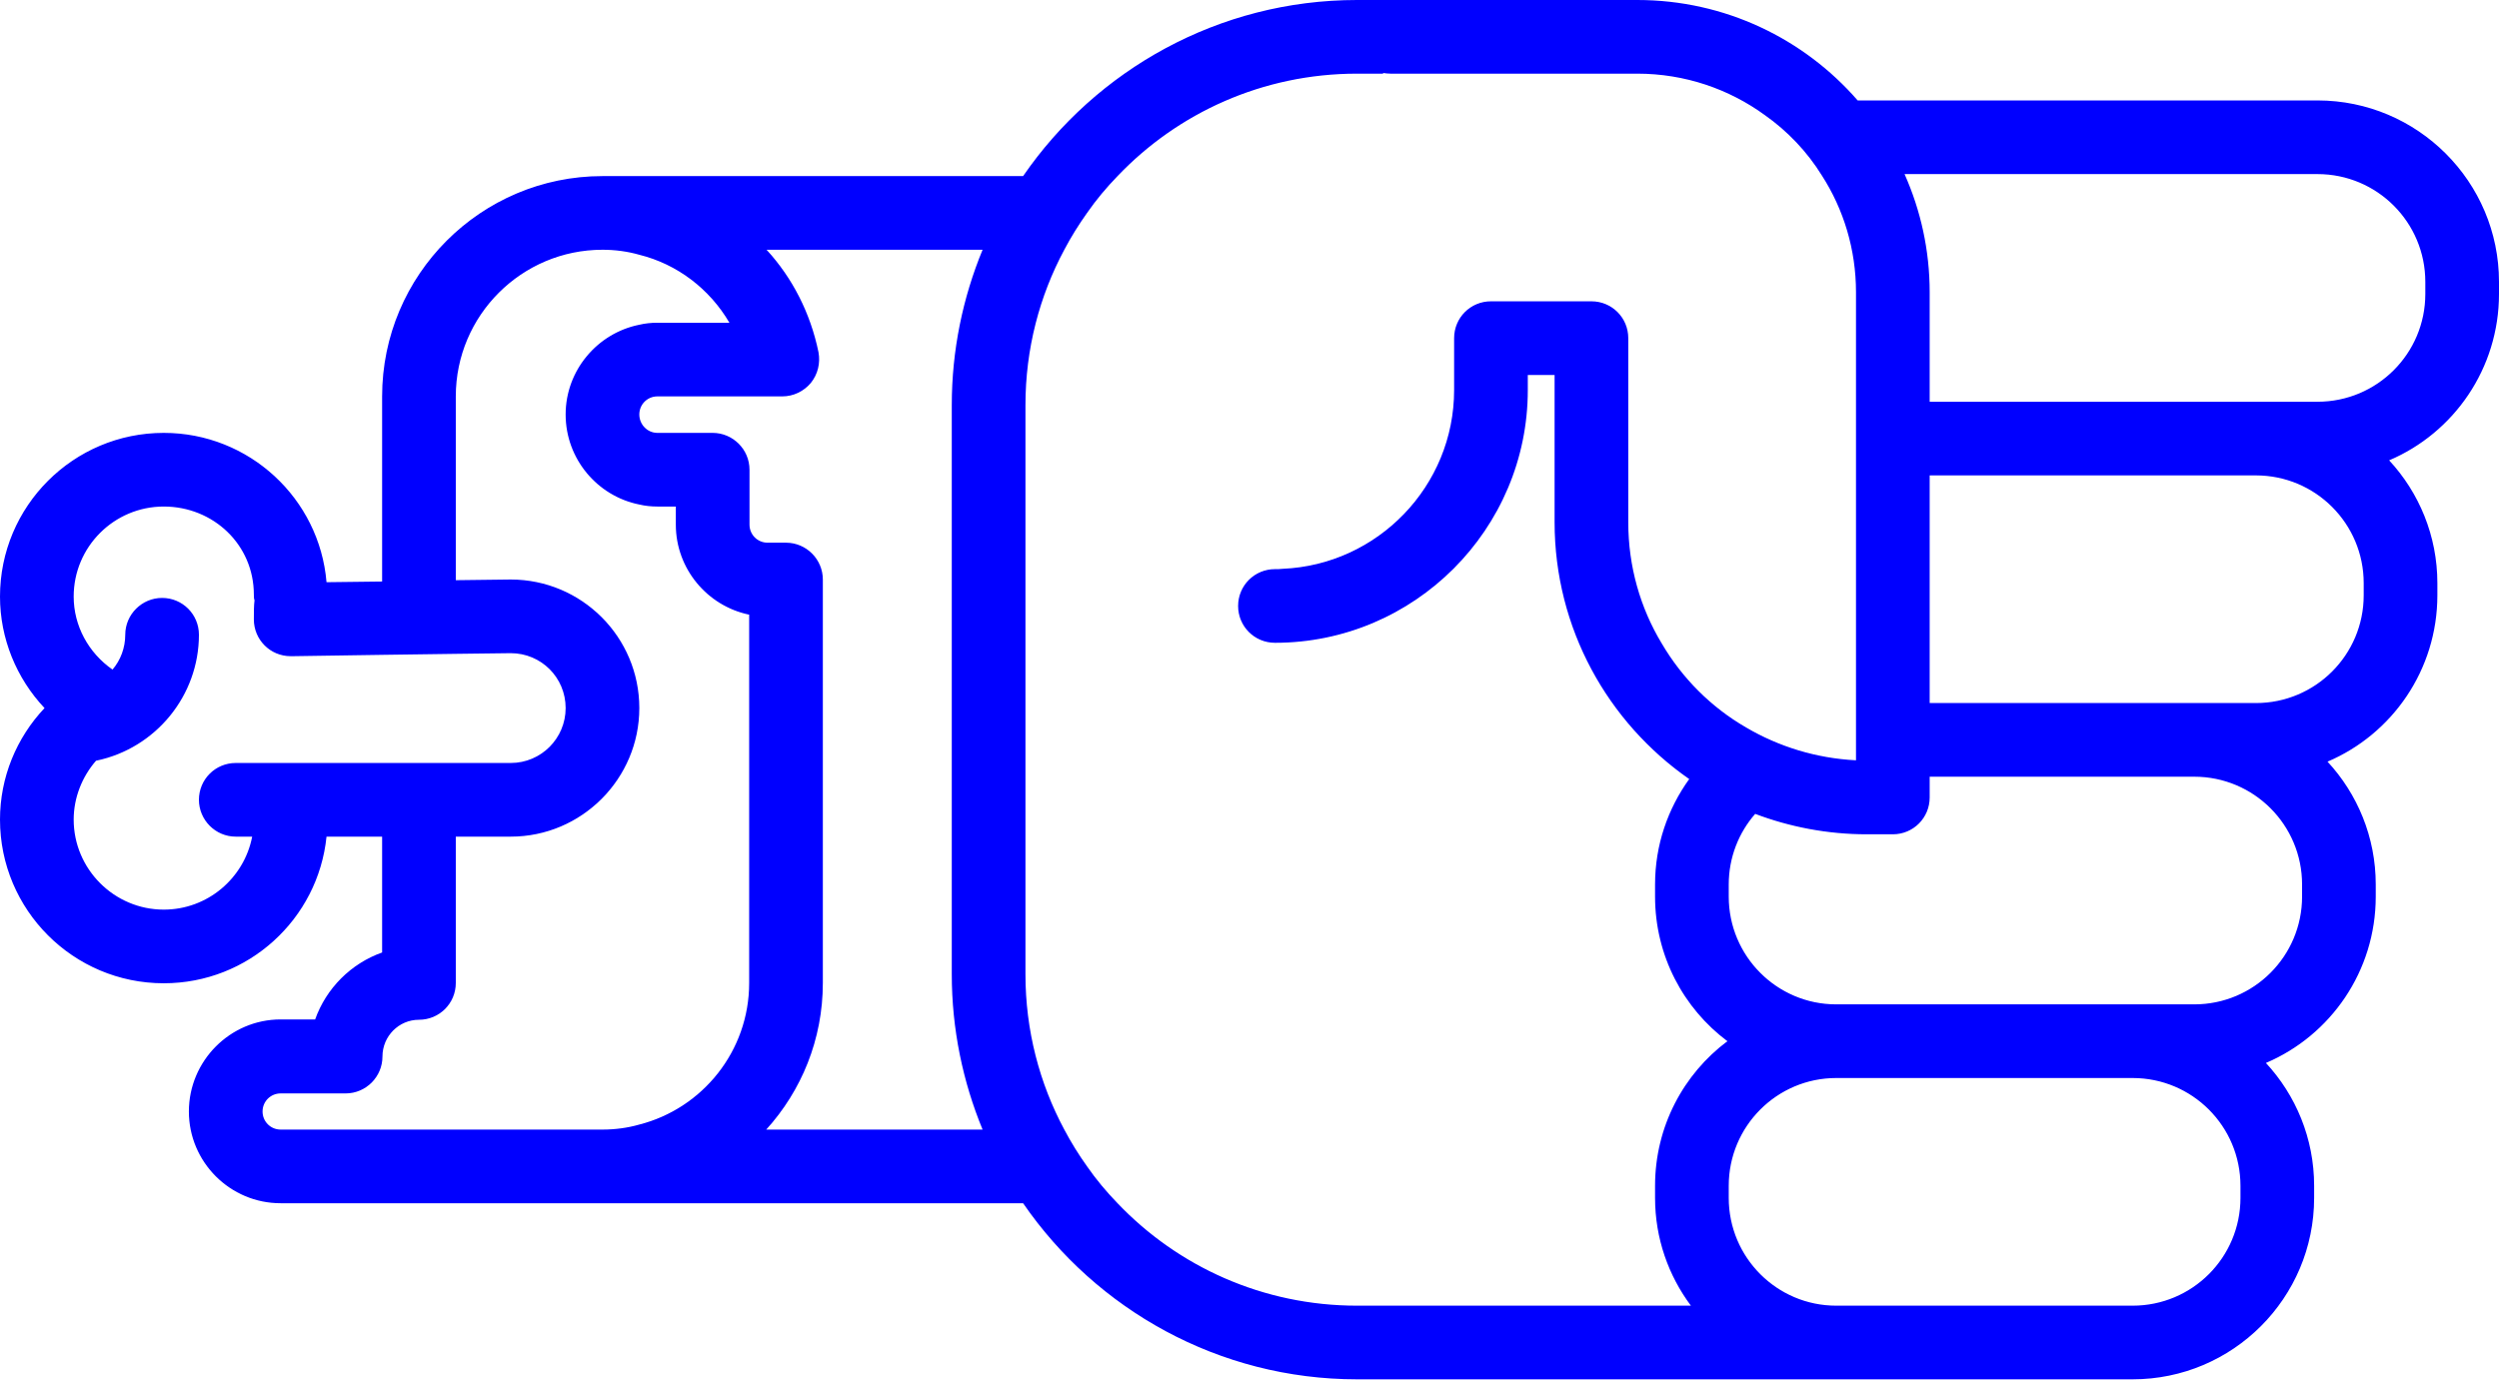
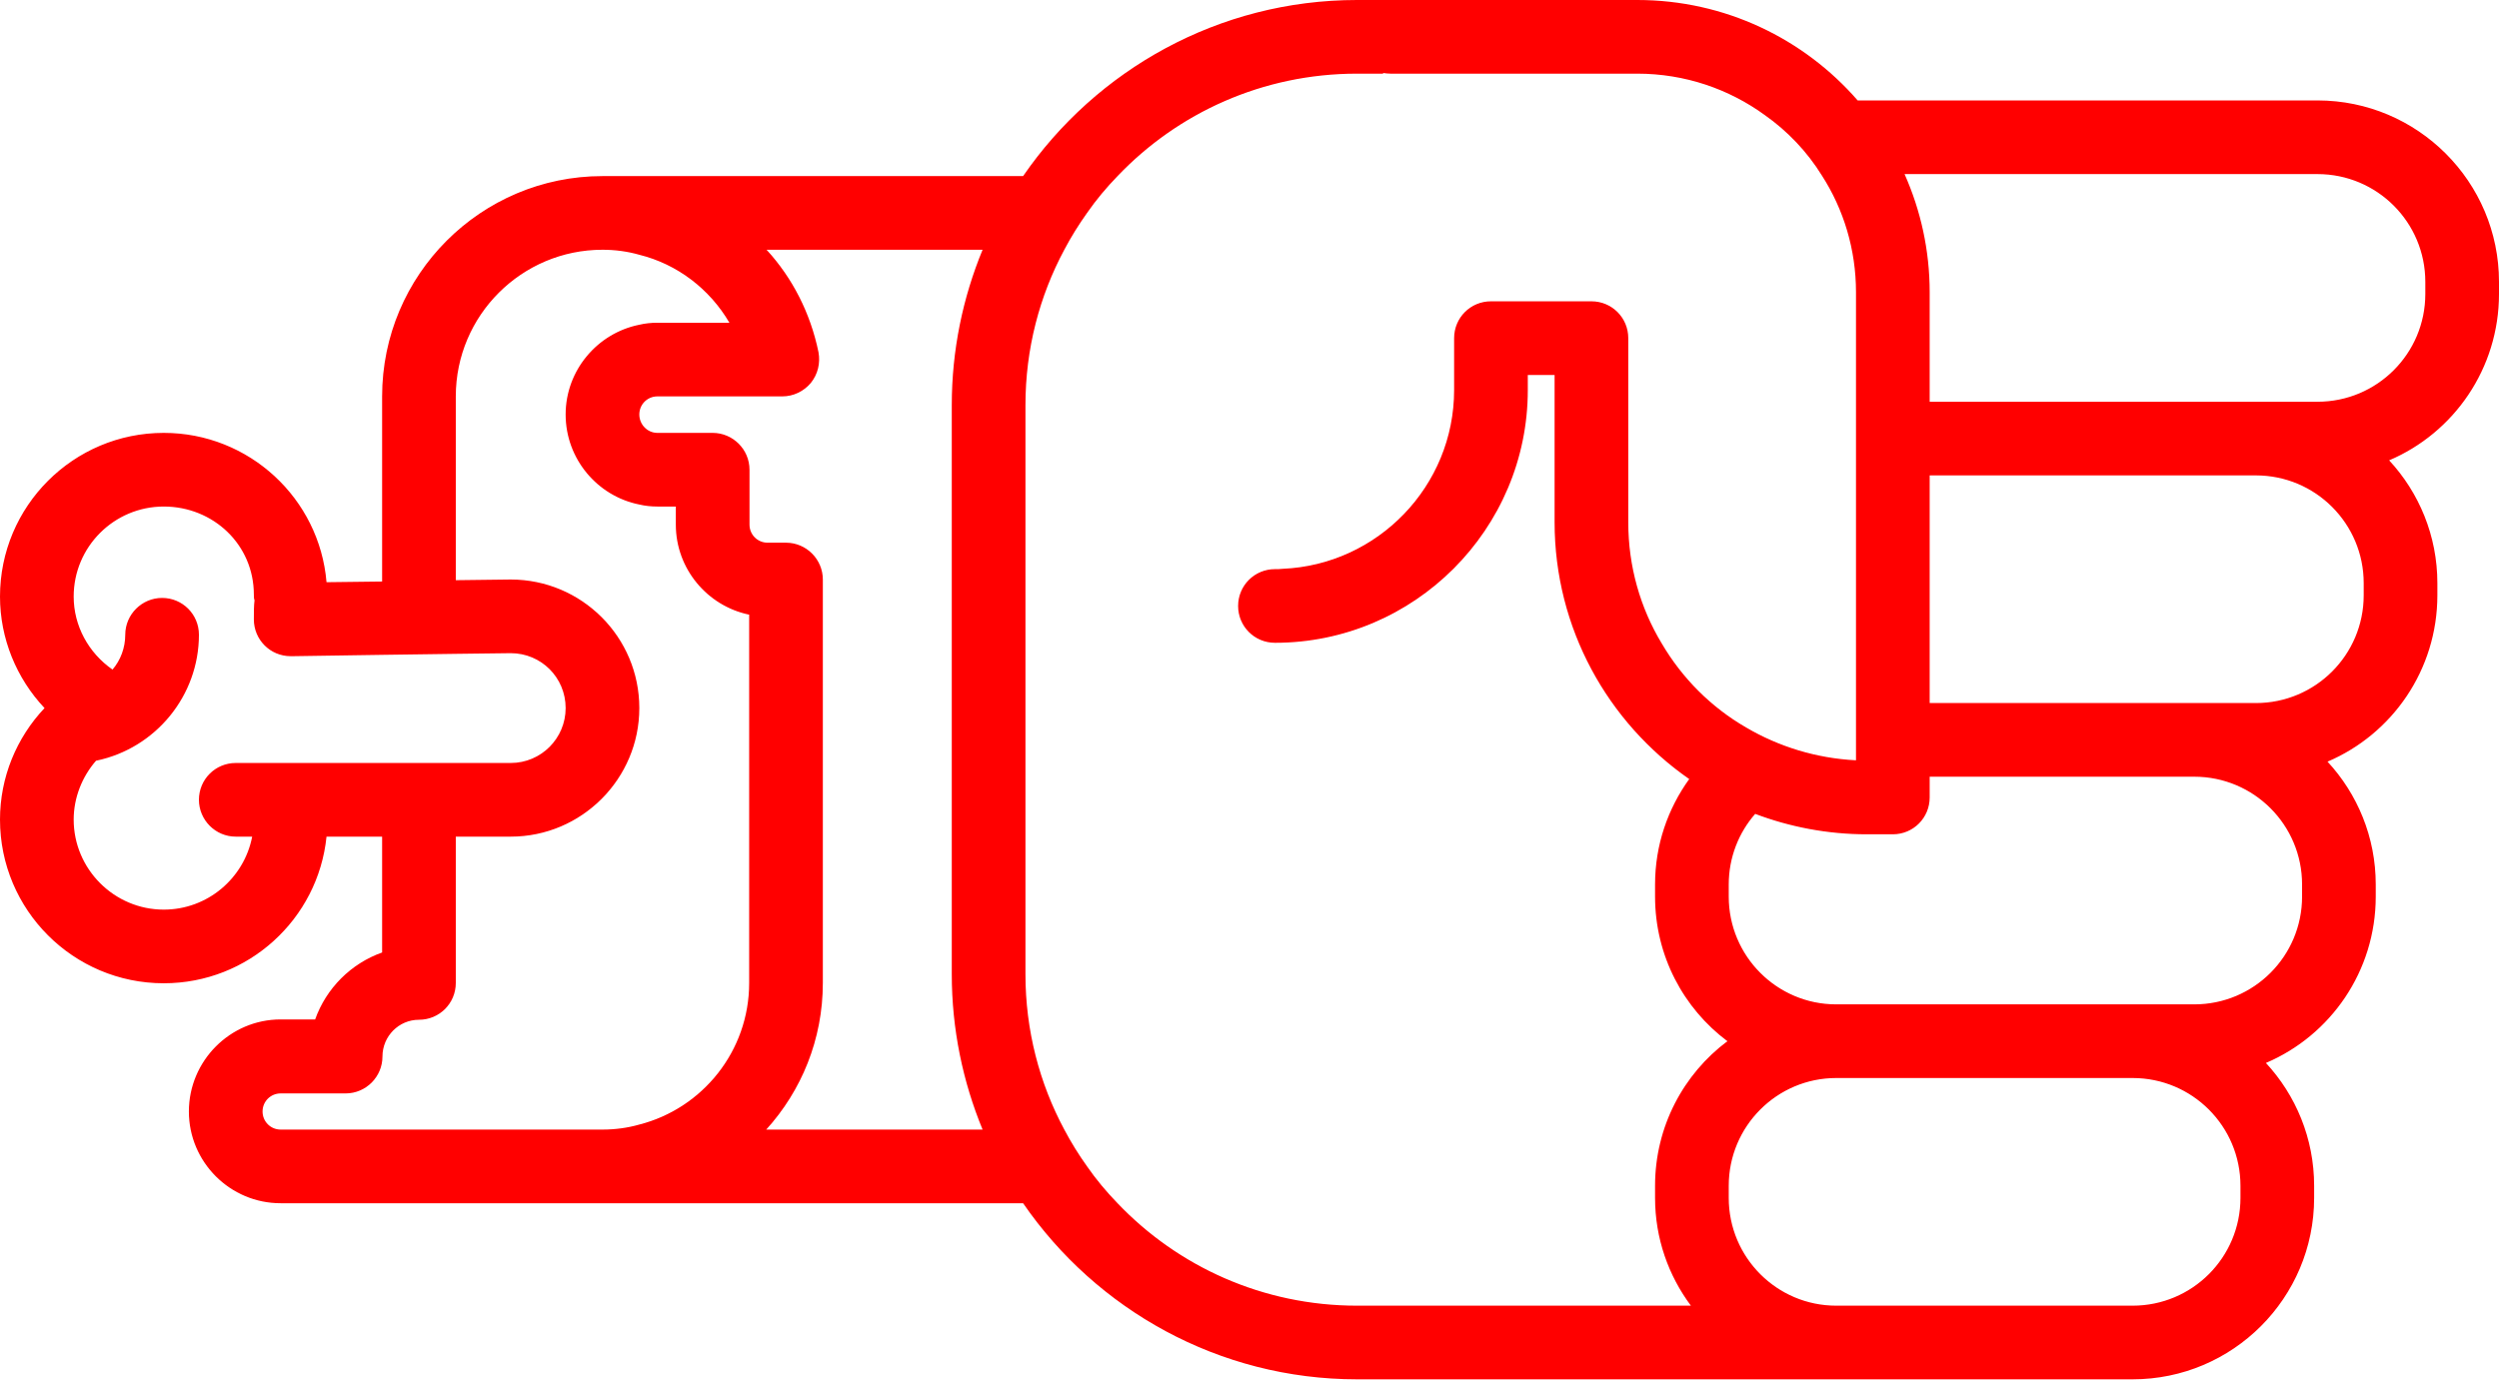
- <svg xmlns="http://www.w3.org/2000/svg" version="1.0" x="0px" y="0px" viewBox="0 0 74.62 41.2" style="fill:blue" xml:space="preserve" id="svg16" width="74.62" height="41.2">
+ <svg xmlns="http://www.w3.org/2000/svg" version="1.0" x="0px" y="0px" viewBox="0 0 74.62 41.2" style="fill:red" xml:space="preserve" id="svg16" width="74.62" height="41.2">
  <defs id="defs24" />
  <path d="m 69.1,35.78 0,-0.36 C 69.1,34 68.55,32.71 67.66,31.75 69.59,30.93 70.94,29.01 70.94,26.78 l 0,-0.36 C 70.94,25 70.39,23.71 69.5,22.75 c 1.93,-0.82 3.28,-2.74 3.28,-4.97 l 0,-0.36 C 72.78,16 72.23,14.71 71.34,13.75 73.27,12.93 74.62,11.01 74.62,8.78 l 0,-0.36 C 74.62,5.43 72.19,3 69.2,3 L 55.47,3 C 53.87,1.16 51.51,0 48.89,0 l -8.37,0 c -4.13,0 -7.79,2.09 -9.97,5.26 l -12.56,0 c -3.63,0 -6.58,2.95 -6.58,6.58 l 0,5.53 L 9.75,17.39 C 9.54,14.89 7.44,12.93 4.89,12.93 2.19,12.93 0,15.12 0,17.82 c 0,1.25 0.49,2.44 1.33,3.33 C 0.49,22.04 0,23.22 0,24.48 0,27.18 2.19,29.37 4.89,29.37 7.42,29.37 9.5,27.45 9.75,24.99 l 1.66,0 0,3.46 c -0.93,0.33 -1.67,1.07 -2,2 l -1.03,0 c -1.51,0 -2.74,1.24 -2.74,2.75 0,1.51 1.23,2.74 2.74,2.74 l 22.17,0 c 2.18,3.17 5.84,5.26 9.97,5.26 l 23.16,0 c 2.99,0 5.42,-2.43 5.42,-5.42 z M 65.52,23.2 c 1.78,0 3.22,1.44 3.22,3.22 l 0,0.36 c 0,1.78 -1.44,3.22 -3.22,3.22 l -10.69,0 c -1.77,0 -3.21,-1.44 -3.21,-3.22 l 0,-0.36 c 0,-0.81 0.3,-1.55 0.79,-2.11 1.03,0.39 2.16,0.61 3.33,0.61 l 0.78,0 c 0.61,0 1.1,-0.49 1.1,-1.1 l 0,-0.62 7.9,0 z m 1.84,-9 c 1.78,0 3.22,1.44 3.22,3.22 l 0,0.36 c 0,1.78 -1.44,3.22 -3.22,3.22 l -9.74,0 0,-6.8 9.74,0 z m 1.84,-9 c 1.78,0 3.22,1.44 3.22,3.22 l 0,0.36 c 0,1.78 -1.44,3.22 -3.22,3.22 l -11.58,0 0,-3.27 c 0,-1.26 -0.27,-2.45 -0.75,-3.53 l 12.33,0 z M 4.89,27.17 c -1.48,0 -2.69,-1.21 -2.69,-2.69 0,-0.65 0.25,-1.28 0.67,-1.76 l 0.01,0 c 1.77,-0.37 3.06,-1.94 3.06,-3.76 0,-0.61 -0.49,-1.1 -1.1,-1.1 -0.6,0 -1.1,0.49 -1.1,1.1 0,0.39 -0.14,0.76 -0.38,1.04 -0.72,-0.5 -1.16,-1.31 -1.16,-2.18 0,-1.49 1.21,-2.69 2.69,-2.69 1.48,0 2.69,1.14 2.69,2.63 0,0.06 0,0.12 0.02,0.17 -0.02,0.16 -0.02,0.35 -0.02,0.57 0,0.61 0.49,1.1 1.1,1.1 l 0.07,0 2.66,-0.04 2.2,-0.03 1.64,-0.02 c 0.91,0 1.64,0.73 1.64,1.64 0,0.9 -0.73,1.64 -1.64,1.64 l -8.21,0 c -0.61,0 -1.1,0.49 -1.1,1.1 0,0.6 0.49,1.1 1.1,1.1 l 0.49,0 C 7.29,26.23 6.2,27.17 4.89,27.17 Z m 3.49,6.57 c -0.3,0 -0.54,-0.24 -0.54,-0.54 0,-0.3 0.24,-0.54 0.54,-0.54 l 1.94,0 c 0.61,0 1.1,-0.5 1.1,-1.1 0,-0.61 0.49,-1.1 1.09,-1.1 0.61,0 1.1,-0.49 1.1,-1.1 l 0,-4.37 1.64,0 c 2.12,0 3.84,-1.73 3.84,-3.84 0,-2.12 -1.72,-3.84 -3.84,-3.84 l -1.64,0.02 0,-5.49 c 0,-2.42 1.97,-4.38 4.38,-4.38 0.38,0 0.75,0.05 1.1,0.15 1.13,0.28 2.1,1.02 2.69,2.03 l -2.15,0 c -0.19,0 -0.37,0.02 -0.54,0.06 -1.25,0.25 -2.2,1.36 -2.2,2.68 0,1.33 0.95,2.44 2.2,2.69 0.17,0.04 0.35,0.06 0.54,0.06 l 0.55,0 0,0.54 c 0,1.32 0.94,2.43 2.19,2.69 l 0,11 c 0,2.04 -1.4,3.75 -3.28,4.23 -0.35,0.1 -0.72,0.15 -1.1,0.15 l -9.61,0 z m 14.5,0 c 1.05,-1.16 1.69,-2.69 1.69,-4.38 l 0,-12.05 c 0,-0.6 -0.49,-1.1 -1.1,-1.1 l -0.55,0 c -0.3,0 -0.54,-0.24 -0.54,-0.54 l 0,-1.64 c 0,-0.61 -0.5,-1.1 -1.1,-1.1 l -1.65,0 c -0.3,0 -0.54,-0.25 -0.54,-0.55 0,-0.3 0.24,-0.54 0.54,-0.54 l 3.73,0 c 0.33,0 0.64,-0.15 0.85,-0.4 0.21,-0.26 0.29,-0.59 0.23,-0.92 C 24.2,9.35 23.66,8.3 22.89,7.46 l 6.45,0 c -0.59,1.43 -0.92,3 -0.92,4.64 l 0,17 c 0,1.64 0.33,3.21 0.92,4.64 l -6.46,0 z M 40.52,39 c -2.81,0 -5.35,-1.17 -7.15,-3.06 -0.33,-0.34 -0.64,-0.71 -0.91,-1.1 -0.25,-0.35 -0.48,-0.72 -0.68,-1.1 C 31.04,32.36 30.62,30.78 30.62,29.1 l 0,-17 c 0,-1.68 0.42,-3.26 1.16,-4.64 0.2,-0.38 0.43,-0.75 0.68,-1.1 0.27,-0.39 0.58,-0.76 0.91,-1.1 1.8,-1.89 4.34,-3.06 7.15,-3.06 l 0.78,0 0,-0.02 c 0.07,0.01 0.14,0.02 0.22,0.02 l 7.37,0 c 1.42,0 2.74,0.46 3.81,1.24 0.68,0.48 1.26,1.09 1.7,1.8 0.65,1.01 1.02,2.21 1.02,3.49 l 0,13.98 c -1.19,-0.06 -2.31,-0.41 -3.28,-0.98 -1.04,-0.6 -1.91,-1.47 -2.52,-2.51 -0.64,-1.06 -1,-2.3 -1,-3.62 l 0,-5.5 c 0,-0.61 -0.49,-1.1 -1.1,-1.1 l -3,0 c -0.61,0 -1.1,0.49 -1.1,1.1 l 0,1.55 c 0,2.87 -2.28,5.22 -5.12,5.34 -0.08,0.01 -0.15,0.01 -0.23,0.01 -0.61,0 -1.1,0.49 -1.1,1.1 0,0.61 0.49,1.1 1.1,1.1 4.16,0 7.55,-3.39 7.55,-7.55 l 0,-0.45 0.8,0 0,4.4 c 0,3.17 1.59,5.98 4.02,7.67 -0.64,0.89 -1.02,1.97 -1.02,3.15 l 0,0.36 c 0,1.77 0.85,3.34 2.16,4.32 -1.31,0.98 -2.16,2.55 -2.16,4.32 l 0,0.36 c 0,1.21 0.4,2.32 1.07,3.22 l -9.97,0 z m 14.31,0 c -1.77,0 -3.21,-1.44 -3.21,-3.22 l 0,-0.36 c 0,-1.78 1.44,-3.22 3.21,-3.22 l 8.85,0 c 1.78,0 3.22,1.44 3.22,3.22 l 0,0.36 C 66.9,37.56 65.46,39 63.68,39 l -8.85,0 z" id="path18" />
  <path d="m 19.035,11.234 0,0.22 -0.02,0 c 0.01,-0.07 0.02,-0.14 0.02,-0.22 z" id="path20" />
</svg>
